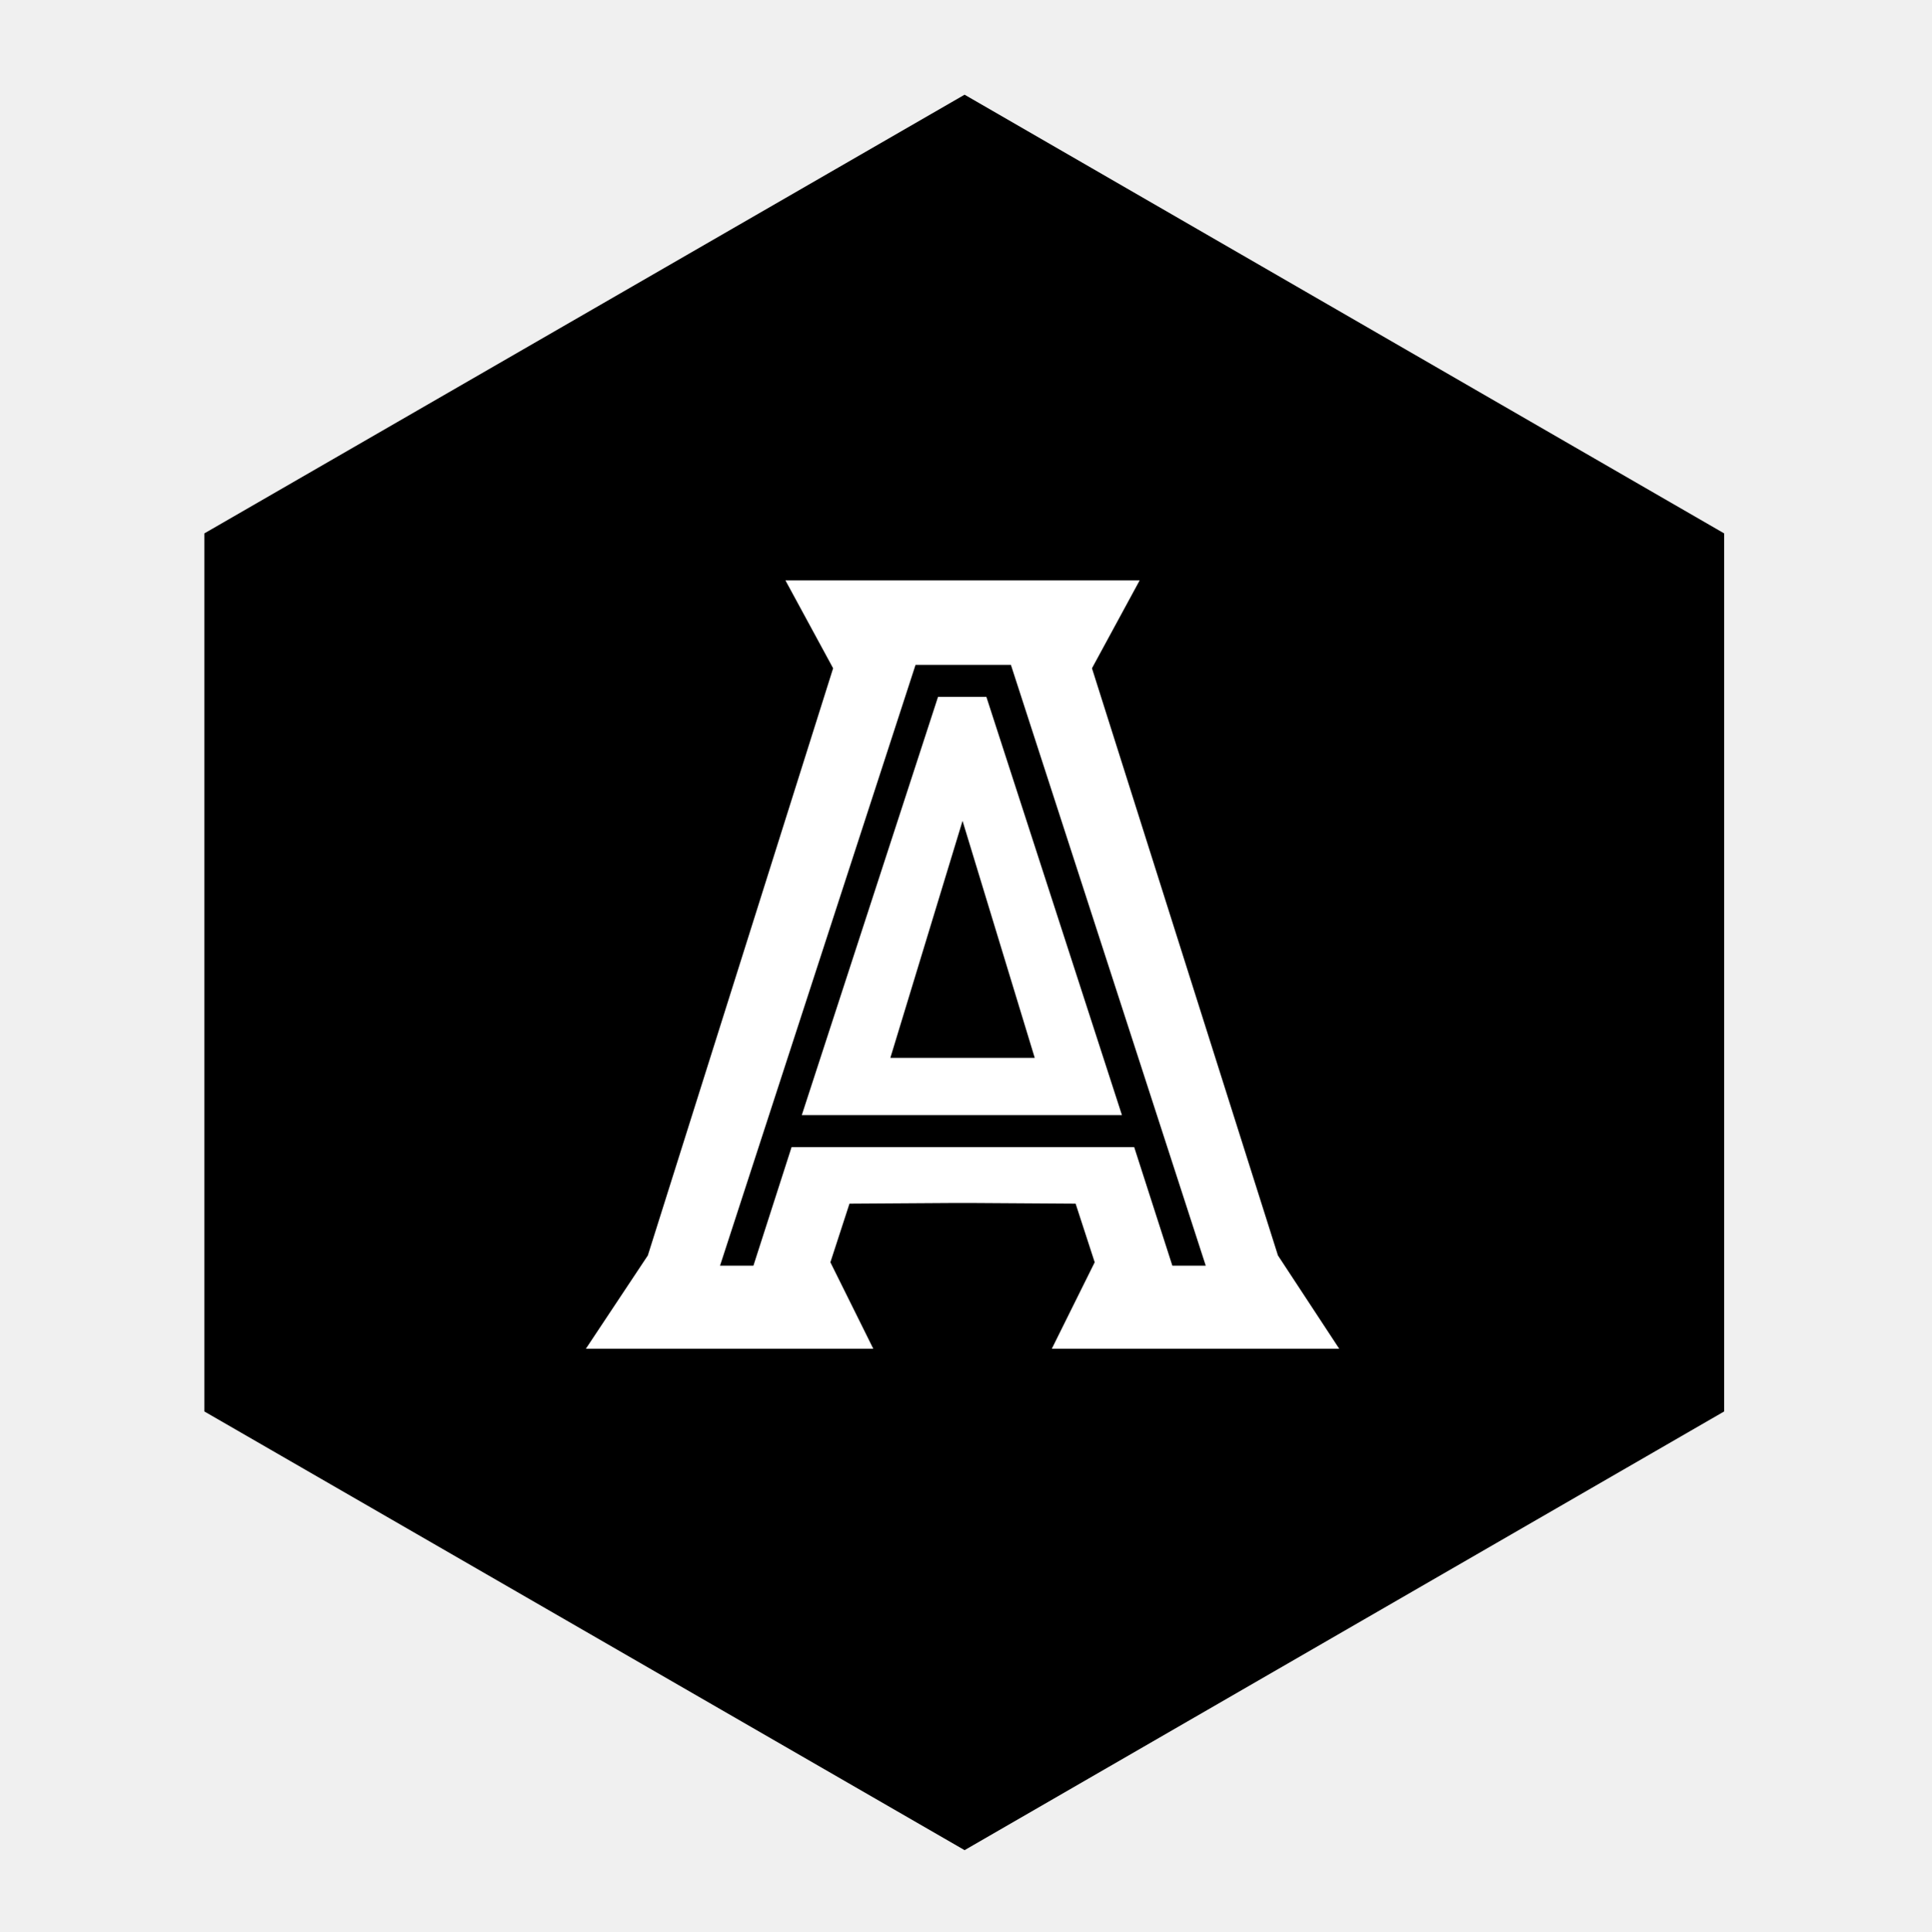
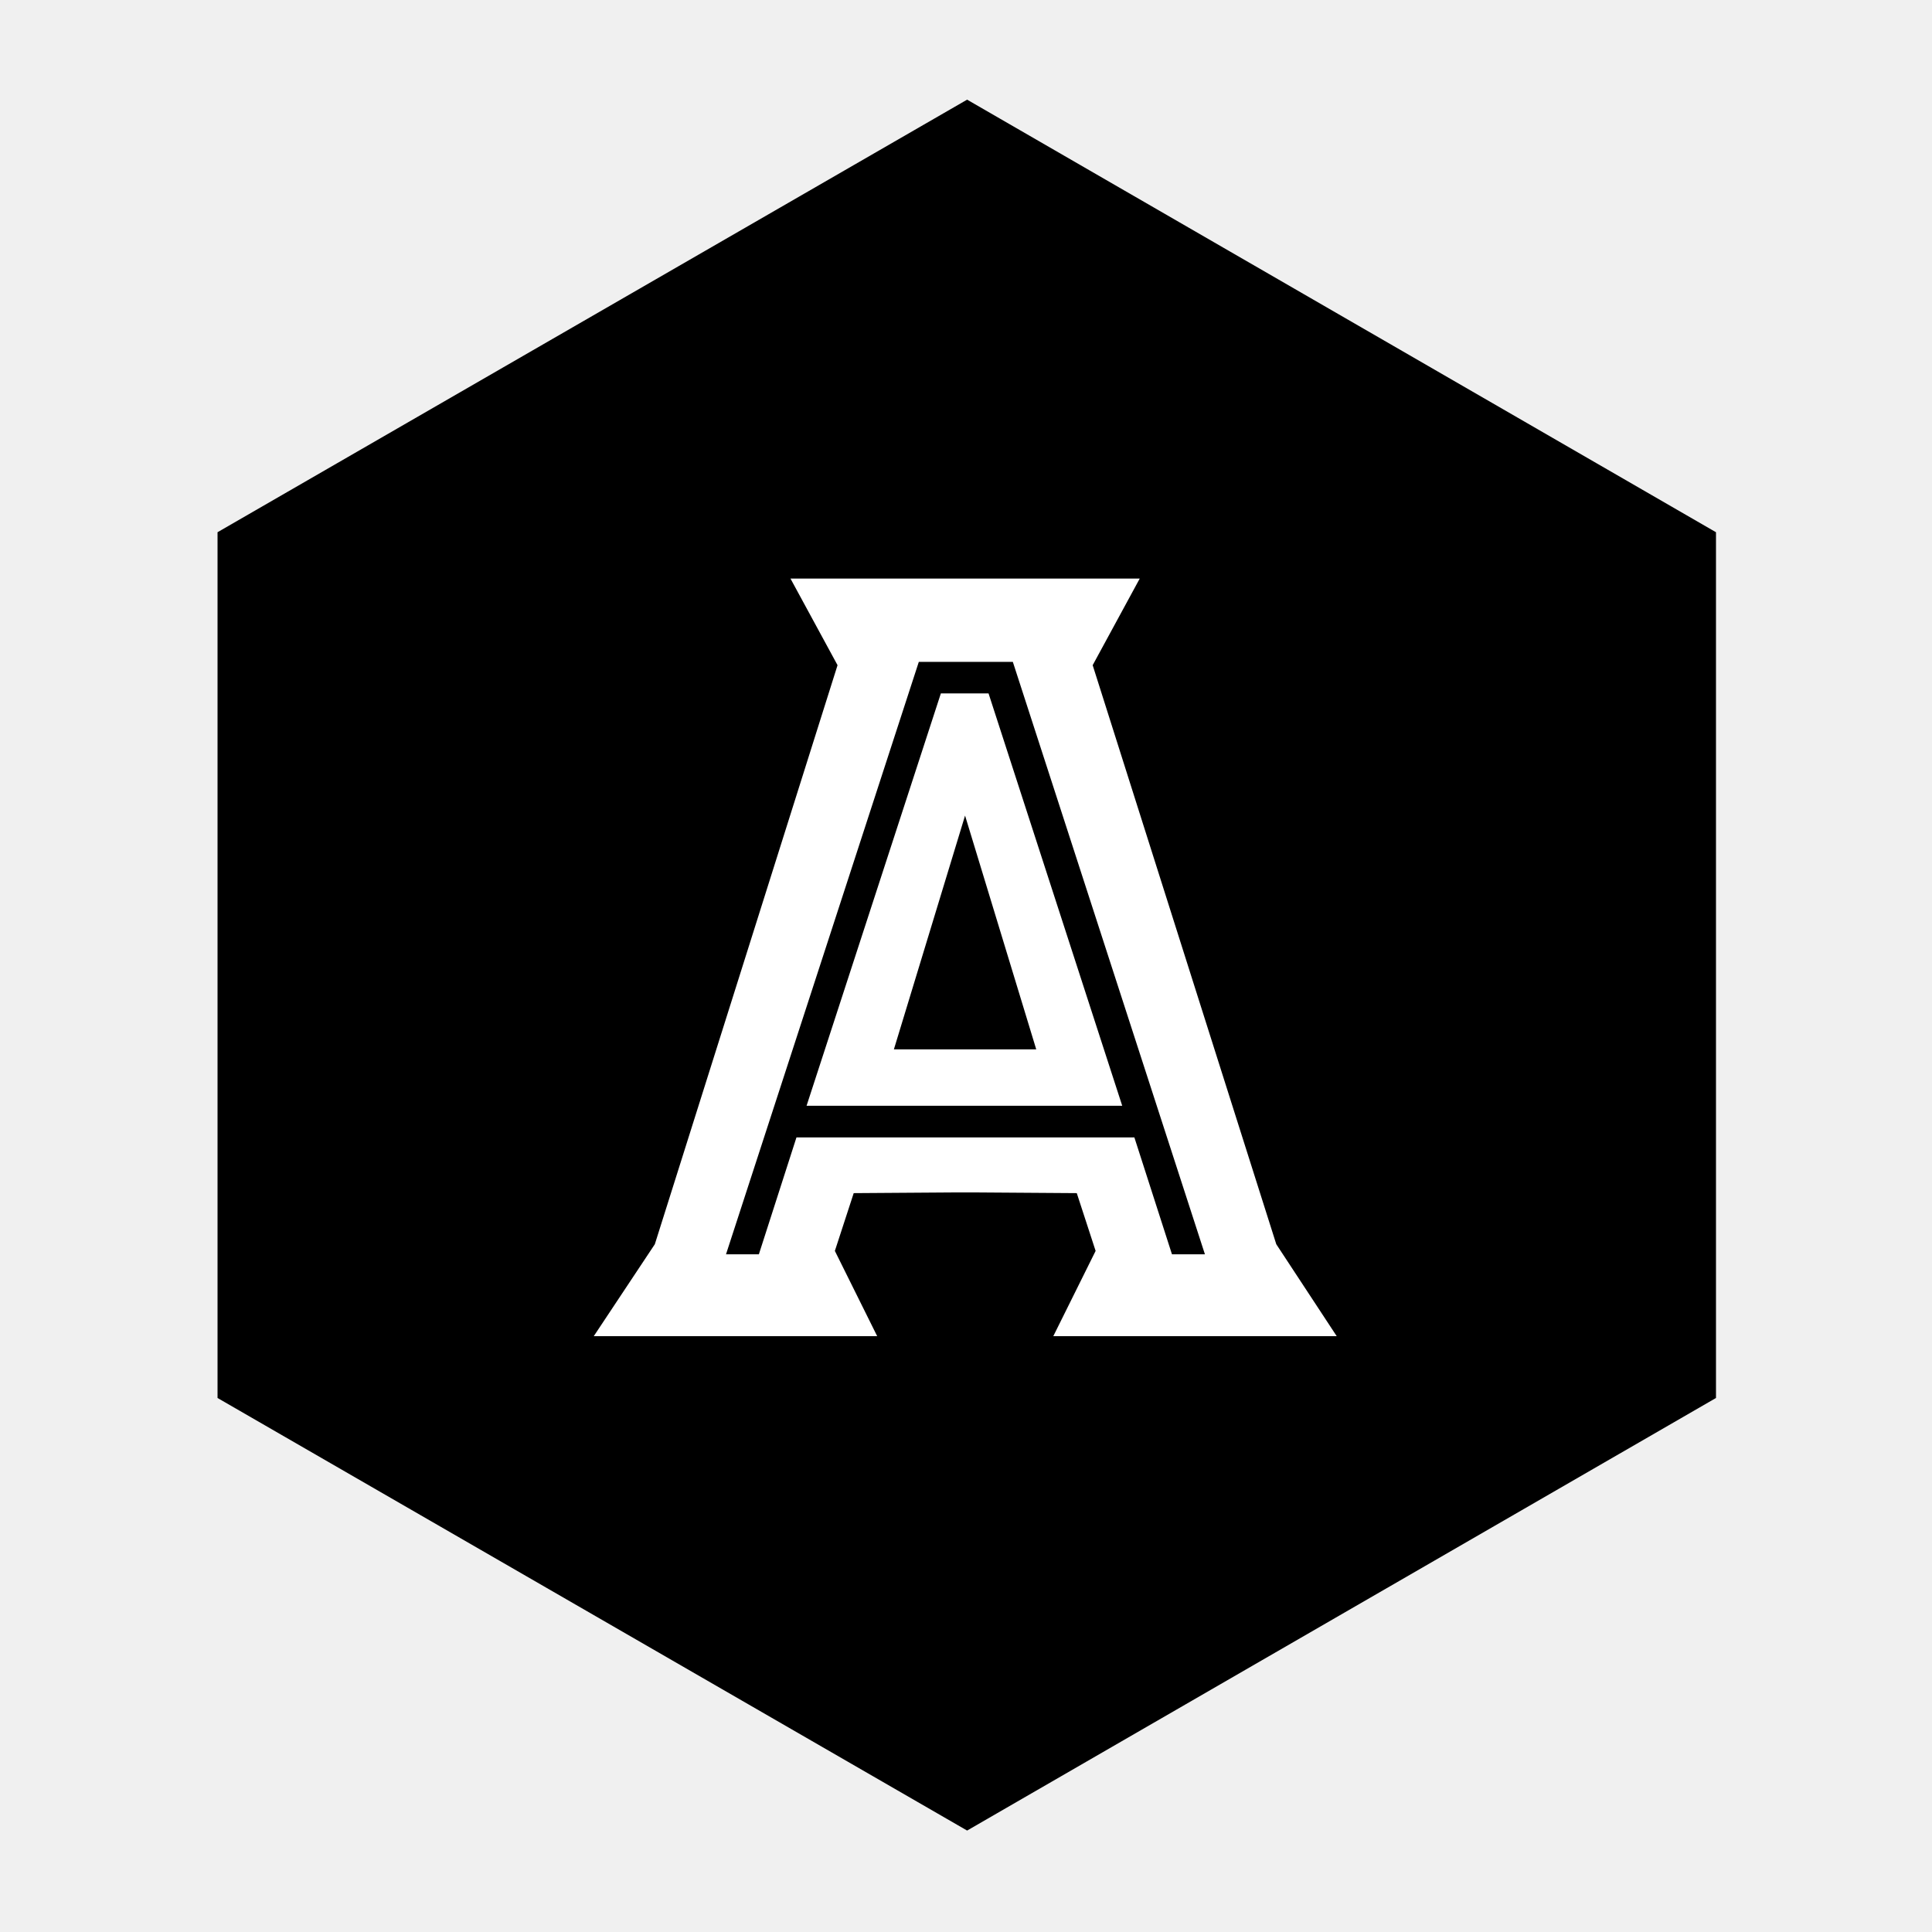
- <svg xmlns="http://www.w3.org/2000/svg" version="1.1" id="Layer_1" x="0px" y="0px" viewBox="0 0 283.5 283.5" style="enable-background:new 0 0 283.5 283.5;" xml:space="preserve">
+ <svg xmlns="http://www.w3.org/2000/svg" version="1.1" id="Angus" x="0px" y="0px" viewBox="0 0 216.35 216.35" style="enable-background:new 0 0 216.35 216.35;" xml:space="preserve">
  <style type="text/css">
	.st0{fill:#FFFFFF;}
</style>
  <g>
+     <polygon points="108.3,11.16 24.36,59.6 24.36,156.55 108.3,204.99 192.16,156.55 192.16,59.6  " />
    <g>
-       <g>
-         <g>
-           <g>
-             <path d="M49.8,112.7l0.7-1.7l-10.5-4l-0.7,1.7l-1.7-0.7l2.1-5.5c1.1-2.9,3.7-4.6,6.5-3.5c3,1.1,3.8,3.9,2.6,7.1       c-0.3,0.7-0.5,1.3-0.7,1.7l3.2,1.2l0.7-1.8l1.7,0.7l-2.1,5.4L49.8,112.7z M45.3,101c-1.7-0.7-3.3,0.4-4,2.2l-0.7,1.8l5.6,2.2       c0.2-0.3,0.4-0.9,0.7-1.8C47.8,103.4,47.2,101.7,45.3,101z" />
-             <path d="M55.8,97.7l0.7-1.2l-7.4-9.4l-0.9,1.4l-1.5-0.9l3.9-6.4l1.5,0.9l-0.9,1.4L63,85.9l0.7-1.2l1.6,1l-2.8,4.5L61,89.3       l0.9-1.5l-3.3-0.7l-3.1,5l2.1,2.6l1-1.5l1.5,0.9l-2.8,4.5L55.8,97.7z M56.9,86.7l-6.8-1.4l4.3,5.4L56.9,86.7z" />
-             <path d="M66.6,79.4c-0.7-0.7-0.8-1.5-0.2-2.1c0.6-0.6,1.4-0.6,1.8-0.2c0.3,0.3,0.4,0.6,0.5,0.9c0.7-0.1,1.6-0.6,2.4-1.5       c1.2-1.3,1.4-2.8,0.3-3.8c-1-0.9-2.4-0.4-3.9,0.4c-2.6,1.3-4.5,2.1-6.5,0.3c-1.7-1.6-1.8-4.1,0.2-6.3c1.8-1.9,4.2-2.5,5.4-1.3       c0.7,0.6,0.7,1.4,0.2,2c-0.6,0.6-1.4,0.6-1.9,0.1c-0.3-0.2-0.4-0.5-0.4-0.7c-0.5,0.1-1.3,0.5-2,1.2c-1.1,1.2-1.2,2.6-0.2,3.4       c1,1,2.4,0.4,4.1-0.4c2.4-1.2,4.4-2,6.4-0.2c2,1.8,1.8,4.5-0.2,6.7C70.5,80.1,67.8,80.5,66.6,79.4z" />
-             <path d="M81.7,66.3l1.6-1.2l-6.8-9.1l-2.7,2l1.4,1.9l-1.6,1.2l-2.5-3.3l10.1-7.6l2.5,3.3l-1.6,1.2l-1.4-1.9l-2.7,2l6.8,9.1       l1.6-1.2l1.1,1.5l-4.8,3.6L81.7,66.3z" />
-             <path d="M94.5,53.7l-3.3-7.1l-1.6,0.8l-0.8-1.7l5.2-2.4l0.8,1.7L93,45.7l3.3,7c1.1,2.3,2.8,2.9,4.7,2c2-0.9,2.7-2.6,1.6-4.9       l-3.3-7l-1.7,0.8l-0.8-1.7l5.1-2.4l0.8,1.7l-1.6,0.8l3.3,7c1.6,3.3,0.4,6-2.6,7.4C98.8,57.8,96,56.9,94.5,53.7z" />
-             <path d="M113.5,49.3l1.8-0.4l-2.6-11l-1.8,0.4l-0.4-1.8l5.6-1.3c3.3-0.8,5.8,0.2,6.5,3c0.5,1.9-0.4,3.7-2,4.7l3.8,3.8l1.7-0.4       l0.4,1.8l-3.1,0.7l-4.7-5c-0.3,0.1-0.6,0.2-0.8,0.2c-0.5,0.1-1.1,0.2-1.5,0.3l0.9,4l1.8-0.4l0.4,1.8l-5.6,1.3L113.5,49.3z        M120.5,38.8c-0.4-1.7-2-2.2-4.2-1.7l-1.7,0.4l1.3,5.2c0.4-0.1,0.9-0.2,1.6-0.3C119.6,41.9,120.9,40.5,120.5,38.8z" />
-             <path d="M131.9,45.6l1.8-0.1l-0.5-11.3l-1.8,0.1l-0.1-1.8l11-0.5l0.2,3.9l-1.9,0.1l-0.1-2.1l-5.1,0.2l0.2,4.6l4.7-0.2l0.1,1.8       l-4.7,0.2l0.2,4.9l5.1-0.2l-0.1-2.1l2-0.1L143,47l-11,0.5L131.9,45.6z" />
-             <path d="M160.4,46.9l1.8,0.5l2.9-10.9l-1.8-0.5l0.5-1.8l5.5,1.4c3.2,0.8,5.1,2.9,4.3,5.7c-0.5,1.9-2.1,3-4,3.2l1.5,5.2l1.7,0.4       l-0.5,1.8l-3.1-0.8l-1.8-6.6c-0.3,0-0.6-0.1-0.9-0.2c-0.5-0.1-1.1-0.3-1.5-0.4l-1,4l1.8,0.5l-0.5,1.8l-5.6-1.5L160.4,46.9z        M171.5,40.9c0.4-1.7-0.7-2.9-2.9-3.5L167,37l-1.4,5.2c0.4,0.1,0.9,0.3,1.6,0.5C169.3,43.2,171.1,42.6,171.5,40.9z" />
-             <path d="M177.8,51.9l1.2,0.6l8.7-8.3l-1.5-0.7l0.8-1.6l6.7,3.3l-0.8,1.6l-1.5-0.8l-1.3,12l1.2,0.6l-0.8,1.7l-4.8-2.4l0.8-1.6       l1.6,0.8l0.4-3.3l-5.3-2.6l-2.4,2.3l1.6,0.8l-0.8,1.6l-4.8-2.4L177.8,51.9z M188.8,51.9l0.8-6.9l-5,4.8L188.8,51.9z" />
-             <path d="M196.5,62.2l1.6,1.2l6.7-9.1l-1.6-1.2l1.1-1.5l4.8,3.5l-1.1,1.5l-1.6-1.1l-6.7,9.1l1.6,1.1l-1.1,1.5l-4.8-3.5       L196.5,62.2z" />
-             <path d="M207.7,69.4c0.7-0.7,1.5-0.7,2.1-0.1c0.6,0.6,0.5,1.4,0.1,1.8c-0.3,0.3-0.6,0.4-0.9,0.5c0,0.7,0.5,1.6,1.4,2.5       c1.3,1.3,2.7,1.5,3.8,0.5c1-1,0.5-2.4-0.2-4c-1.2-2.6-1.9-4.6,0-6.5c1.7-1.6,4.2-1.5,6.2,0.5c1.8,1.9,2.3,4.3,1.1,5.5       c-0.7,0.7-1.5,0.6-2,0.1c-0.6-0.6-0.5-1.4,0-1.9c0.3-0.3,0.5-0.3,0.7-0.4c0-0.6-0.5-1.4-1.1-2c-1.2-1.2-2.5-1.3-3.4-0.4       c-1,1-0.5,2.4,0.2,4.1c1.1,2.5,1.8,4.5-0.1,6.4c-1.9,1.9-4.6,1.5-6.6-0.6C206.9,73.3,206.5,70.6,207.7,69.4z" />
-             <path d="M218.5,82.9l1,1.5l9.3-6.3l-1-1.5l1.5-1l6.1,9.1l-3.2,2.2l-1.1-1.6l1.7-1.2l-2.9-4.3l-3.8,2.6l2.6,3.9l-1.5,1l-2.6-3.9       l-4.1,2.8l2.9,4.2l1.7-1.2l1.1,1.6l-3.2,2.2l-6.2-9.1L218.5,82.9z" />
-             <path d="M228.1,98l0.7,1.7l10.4-4.3l-0.7-1.7l1.7-0.7l2.1,5.2c2,4.9,0.7,9-3.5,10.7c-4.2,1.7-8.2,0.1-10.4-5.2l-2.1-5L228.1,98       z M230.3,103.3c1.6,3.9,4.6,5,7.8,3.6c3.2-1.3,4.1-4.4,2.5-8.1l-0.6-1.5l-10.4,4.3L230.3,103.3z" />
-           </g>
-         </g>
-       </g>
-     </g>
-   </g>
-   <g>
-     <polygon points="141.6,13.9 30,78.3 30,207.2 141.6,271.6 253.1,207.2 253.1,78.3  " />
-     <g>
-       <path class="st0" d="M116.2,168.4l-5.6,17.4h-4.9l28.7-88.2h14l28.6,88.2h-4.9l-5.6-17.4C150,168.4,122,168.4,116.2,168.4     M160.3,98.1l7-12.9h-0.4h-25.6h-25.6h-0.4l7,12.9l-27.2,86.2L86,198h42.2l-6.3-12.7l2.8-8.6l15.3-0.1h1.3h1.3l15.3,0.1l2.8,8.6    l-6.3,12.7h42.2l-9-13.7L160.3,98.1z" />
-       <path class="st0" d="M141.3,155.3h-10.6l10.6-34.8l10.6,34.8H141.3z M137.7,102.3l-20,61.4h5.6c4.9,0,11.5,0,18,0h23.4l-19.9-61.4    H137.7z" />
+       <path class="st0" d="M89.19,127.37l-4.21,13.09H81.3l21.59-66.34h10.53l21.51,66.34h-3.69l-4.21-13.09    C114.62,127.37,93.56,127.37,89.19,127.37 M122.36,74.49l5.27-9.7h-0.3h-19.26H88.82h-0.3l5.27,9.7l-20.46,64.84l-6.84,10.3h31.74    l-4.74-9.55l2.11-6.47l11.51-0.08h0.98h0.98l11.51,0.08l2.11,6.47l-4.74,9.55h31.74l-6.77-10.3L122.36,74.49z" />
+       <path class="st0" d="M108.07,117.51h-7.97l7.97-26.18l7.97,26.18H108.07z M105.36,77.65l-15.04,46.18h4.21c3.69,0,8.65,0,13.54,0    h17.6L110.7,77.65C110.7,77.65,105.36,77.65,105.36,77.65z" />
    </g>
  </g>
</svg>
